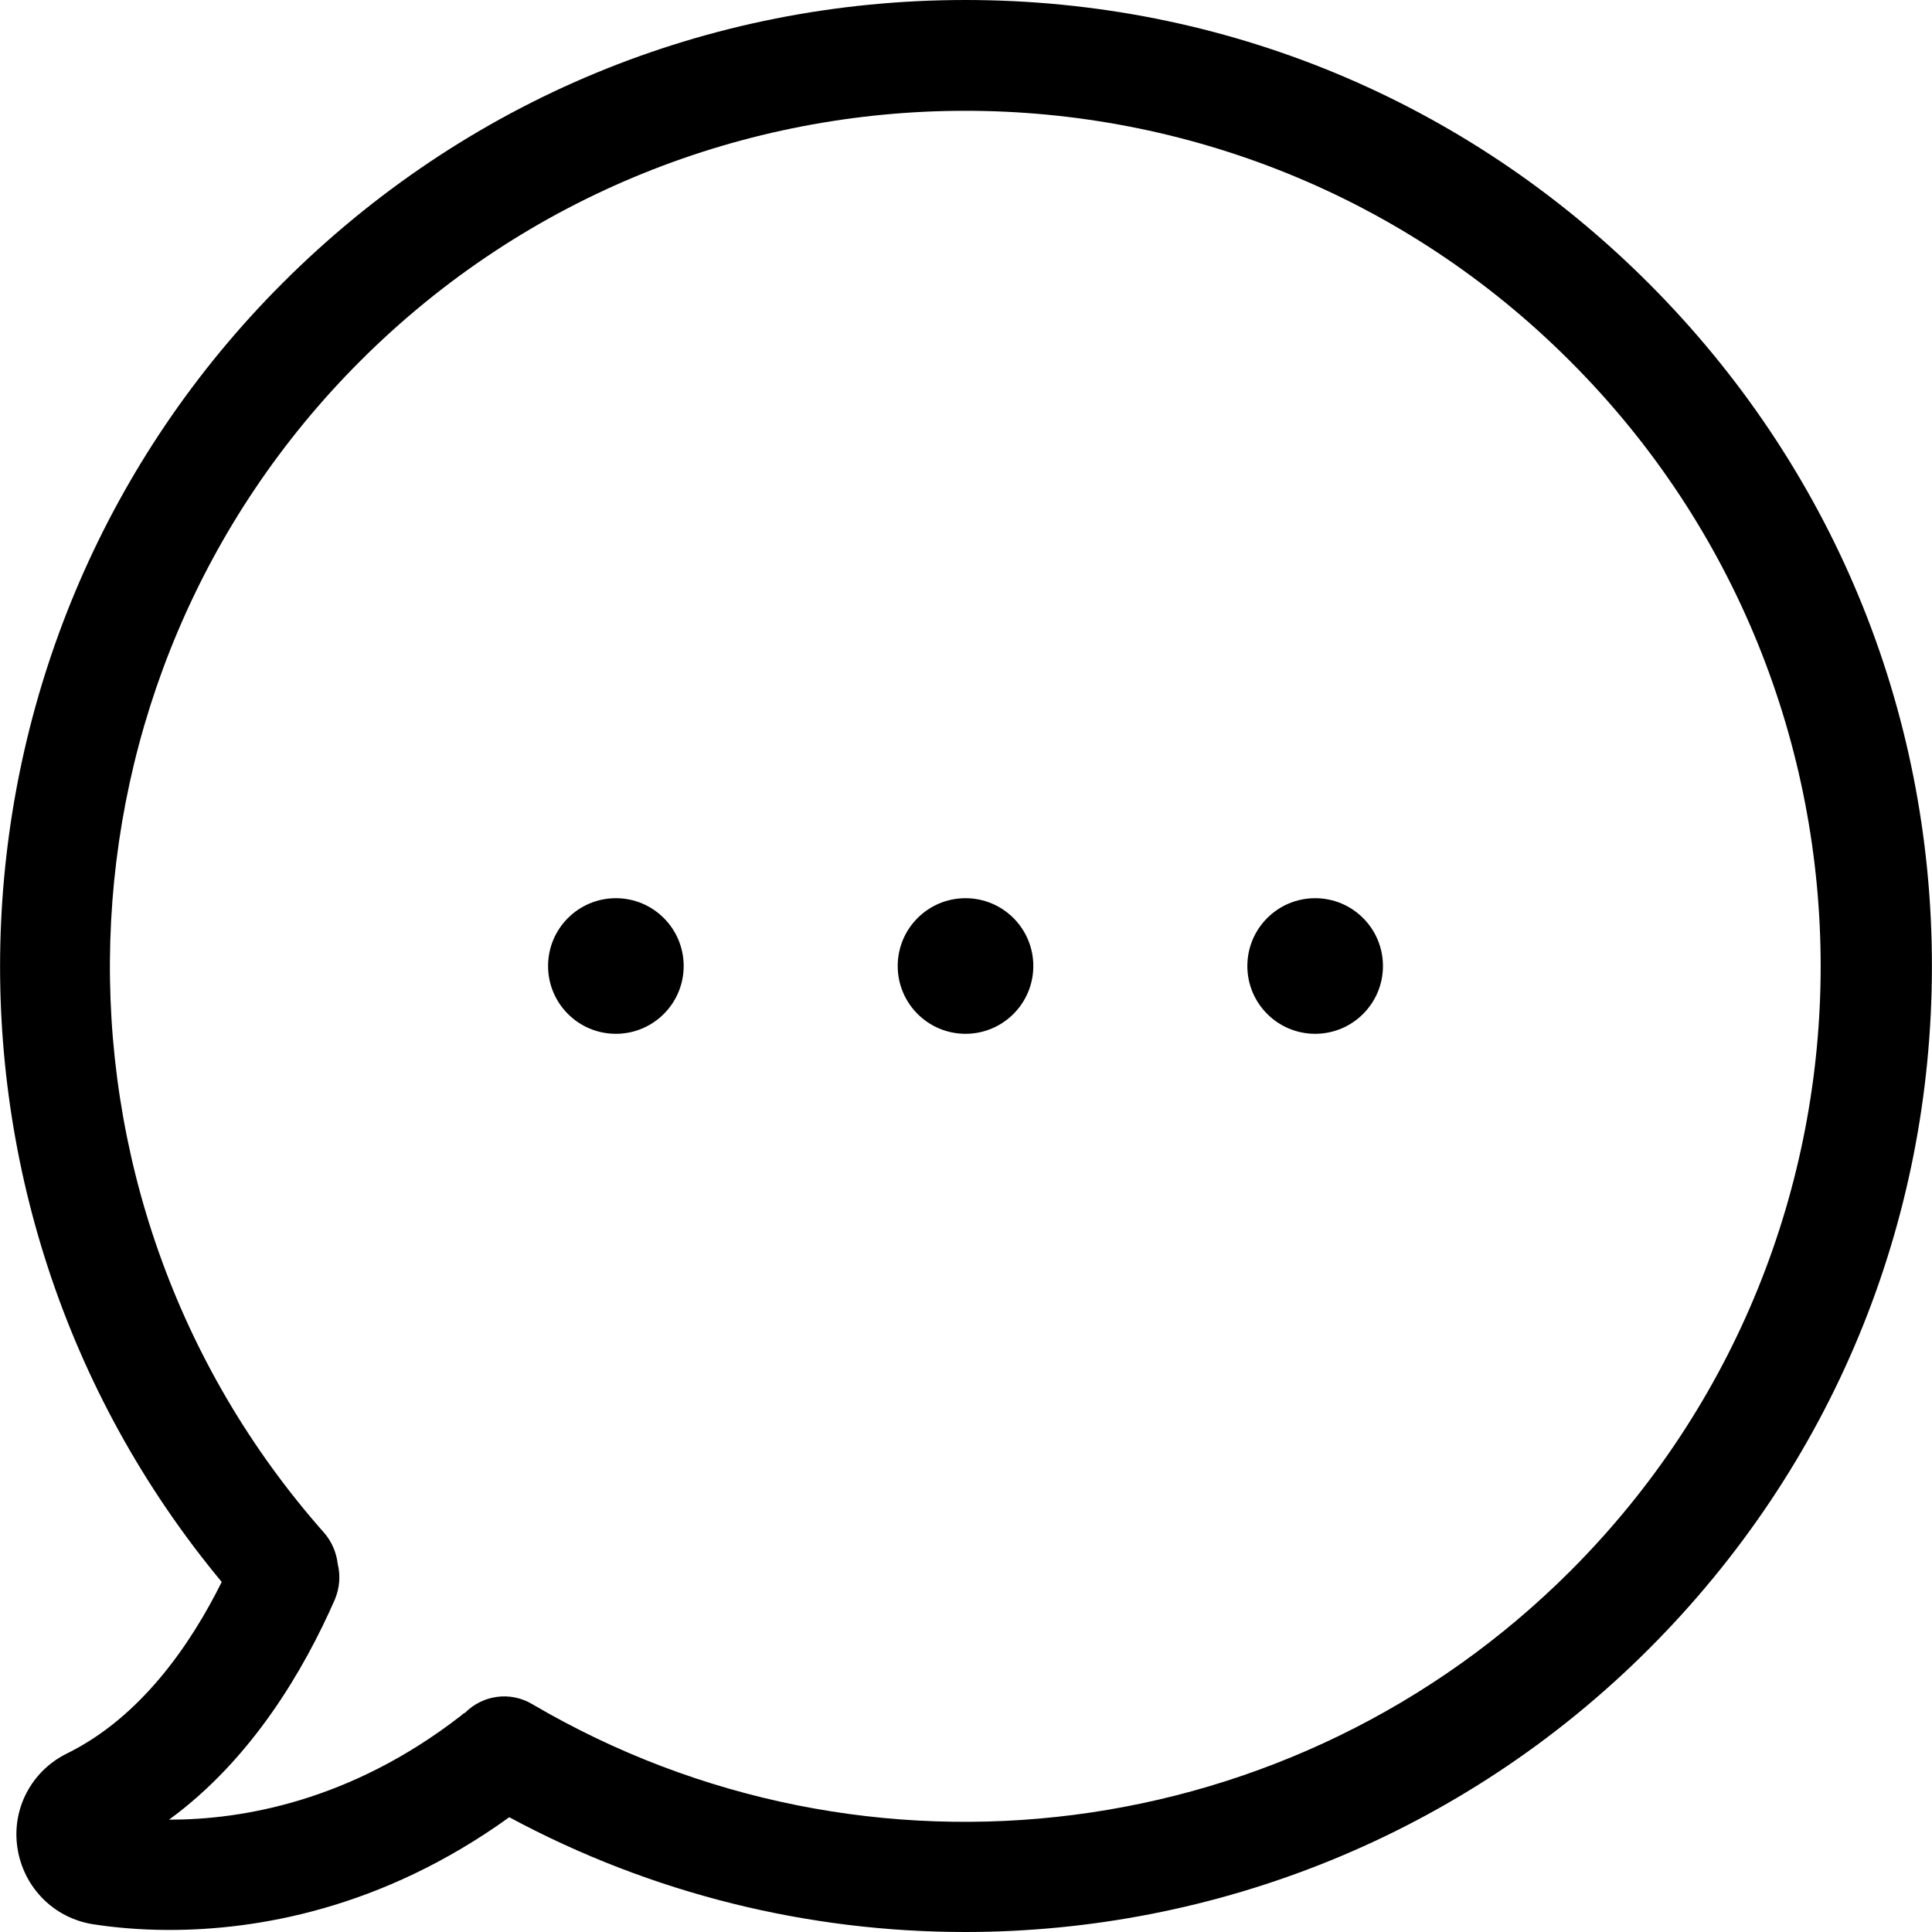
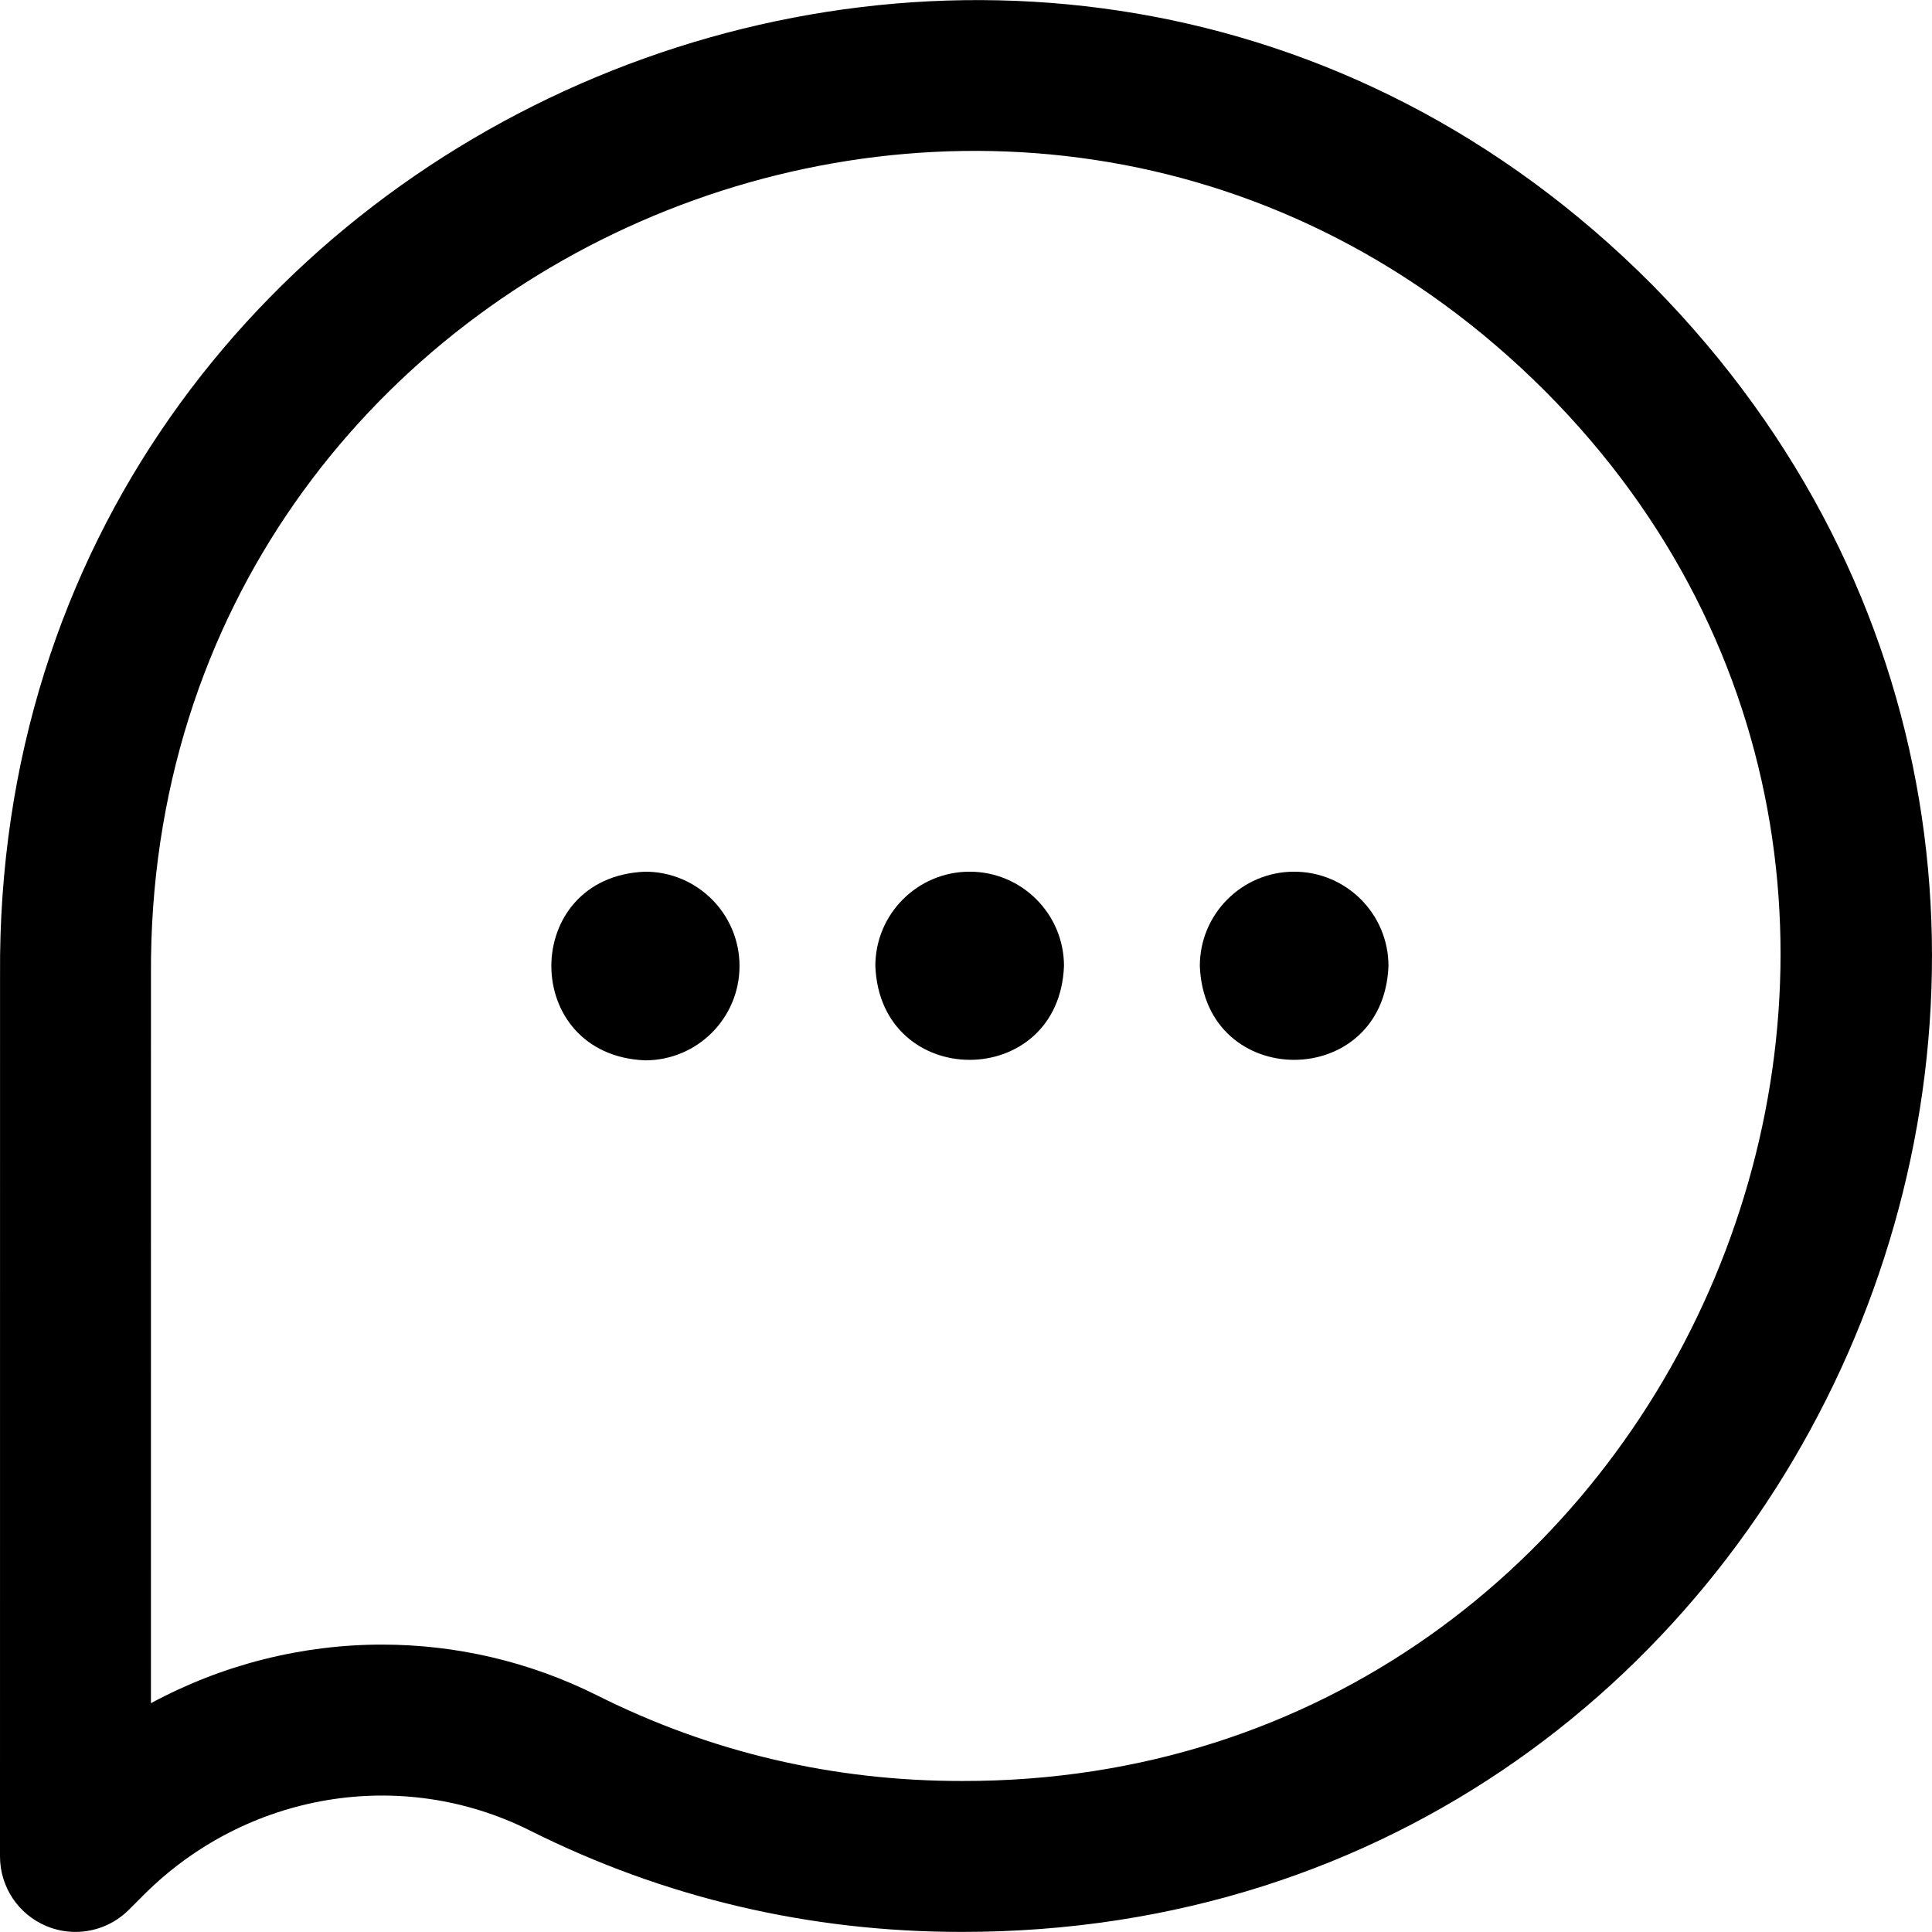
- <svg xmlns="http://www.w3.org/2000/svg" version="1.1" id="Capa_1" x="0px" y="0px" viewBox="0 0 473 473" style="enable-background:new 0 0 473 473;" xml:space="preserve">
-   <g>
-     <g>
-       <path d="M403.581,69.3c-44.7-44.7-104-69.3-167.2-69.3s-122.5,24.6-167.2,69.3c-86.4,86.4-92.4,224.7-14.9,318    c-7.6,15.3-19.8,33.1-37.9,42c-8.7,4.3-13.6,13.6-12.1,23.2s8.9,17.1,18.5,18.6c4.5,0.7,10.9,1.4,18.7,1.4    c20.9,0,51.7-4.9,83.2-27.6c35.1,18.9,73.5,28.1,111.6,28.1c61.2,0,121.8-23.7,167.4-69.3c44.7-44.7,69.3-104,69.3-167.2    S448.281,114,403.581,69.3z M384.481,384.6c-67.5,67.5-172,80.9-254.2,32.6c-5.4-3.2-12.1-2.2-16.4,2.1c-0.4,0.2-0.8,0.5-1.1,0.8    c-27.1,21-53.7,25.4-71.3,25.4h-0.1c20.3-14.8,33.1-36.8,40.6-53.9c1.2-2.9,1.4-5.9,0.7-8.7c-0.3-2.7-1.4-5.4-3.3-7.6    c-73.2-82.7-69.4-208.7,8.8-286.9c81.7-81.7,214.6-81.7,296.2,0C466.181,170.1,466.181,302.9,384.481,384.6z" />
-       <circle cx="236.381" cy="236.5" r="16.6" />
-       <circle cx="321.981" cy="236.5" r="16.6" />
-       <circle cx="150.781" cy="236.5" r="16.6" />
-     </g>
-   </g>
-   <g>
- </g>
-   <g>
- </g>
-   <g>
- </g>
-   <g>
- </g>
-   <g>
- </g>
-   <g>
- </g>
-   <g>
- </g>
-   <g>
- </g>
-   <g>
- </g>
-   <g>
- </g>
-   <g>
- </g>
-   <g>
- </g>
-   <g>
- </g>
-   <g>
- </g>
-   <g>
- </g>
+ <svg xmlns="http://www.w3.org/2000/svg" id="Layer_1" enable-background="new 0 0 512.056 512.056" height="512" viewBox="0 0 512.056 512.056" width="512">
+   <path d="m19.996 512.032c-2.577 0-5.175-.498-7.65-1.523-7.473-3.096-12.346-10.389-12.346-18.478l.011-233.584c-1.581-228.703 276.733-344.983 437.968-182.89 159.524 161.86 44.351 436.676-183.166 436.475-40.301.001-78.774-9.038-114.349-26.866-33.993-17.036-75.148-10.166-102.41 17.096l-3.912 3.912c-3.826 3.826-8.942 5.858-14.146 5.858zm81.271-76.149c19.422 0 38.961 4.422 57.119 13.522 30.016 15.045 62.55 22.659 96.653 22.627 191.182.281 289.155-233.255 154.517-368.33-136.569-136.67-370.536-38.779-369.546 154.456 0 .064.001.129.001.193l-.009 193.068c18.952-10.248 40.036-15.536 61.265-15.536zm94.733-179.851c0 13.807-11.193 25-25 25-33.162-1.317-33.153-48.688 0-50 13.807 0 25 11.193 25 25zm61-25c-13.807 0-25 11.193-25 25 1.317 33.162 48.688 33.153 50 0 0-13.807-11.193-25-25-25zm86 0c-13.807 0-25 11.193-25 25 1.317 33.162 48.688 33.153 50 0 0-13.807-11.193-25-25-25z" />
</svg>
